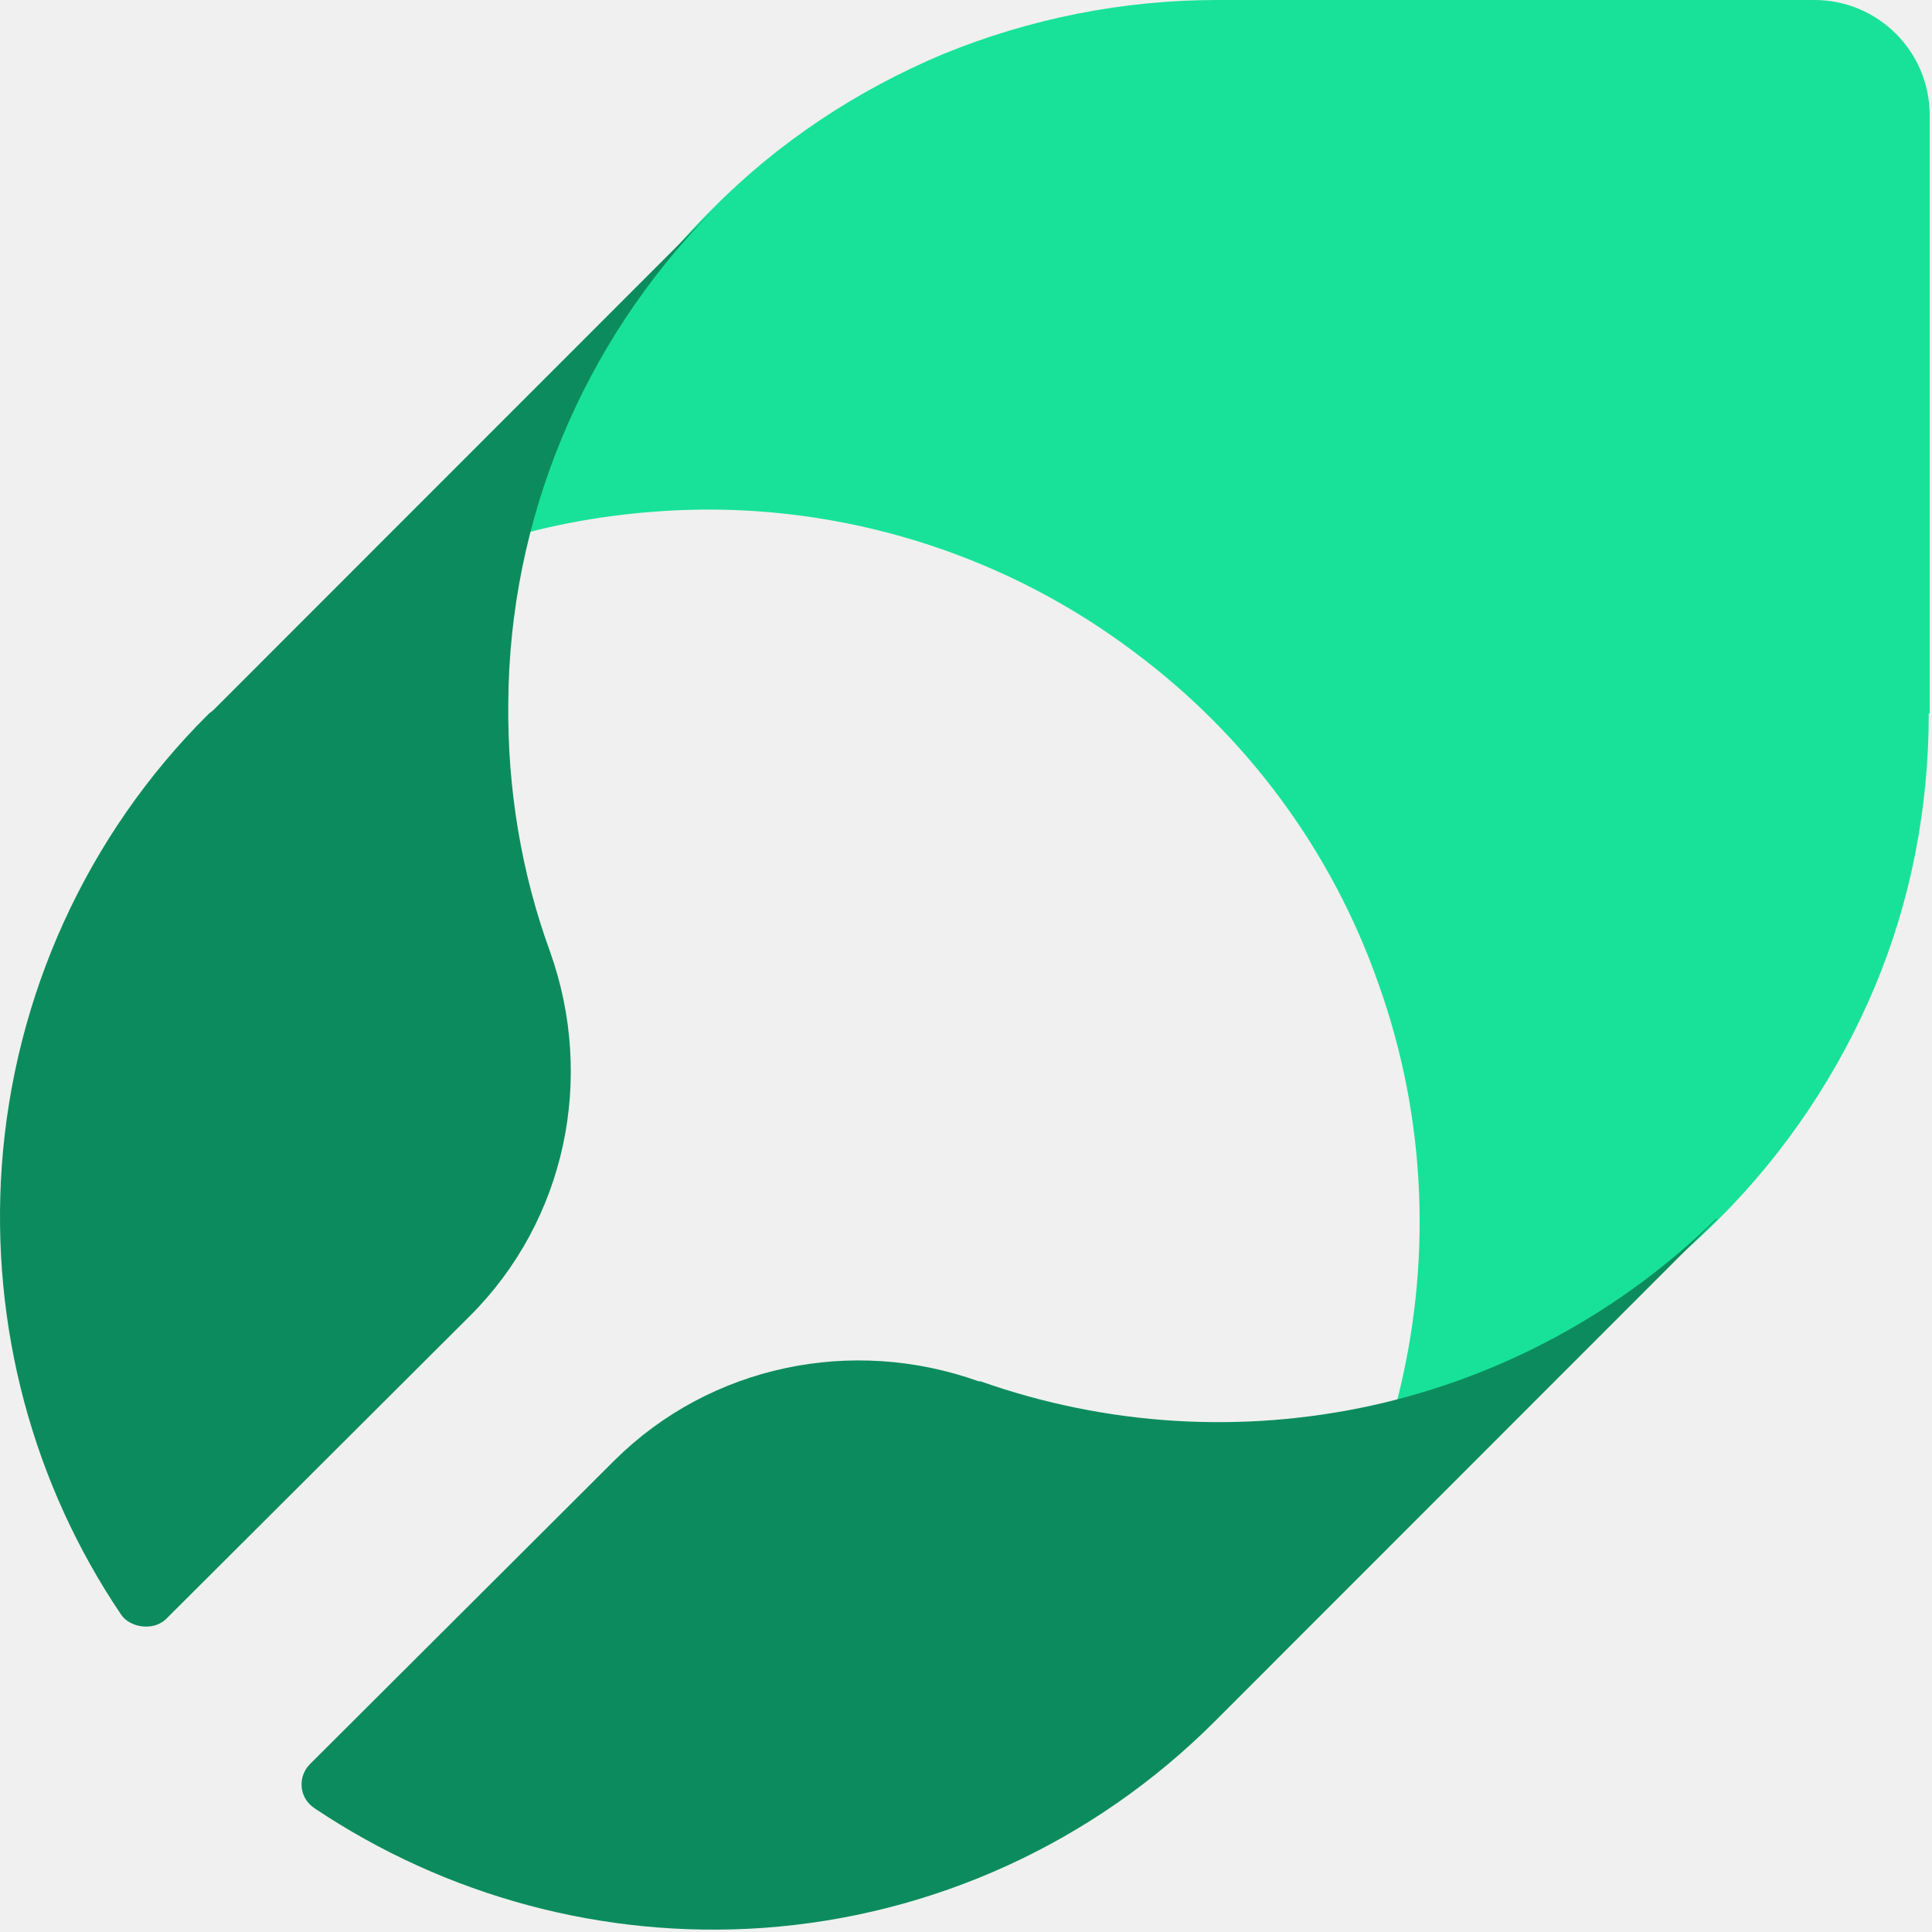
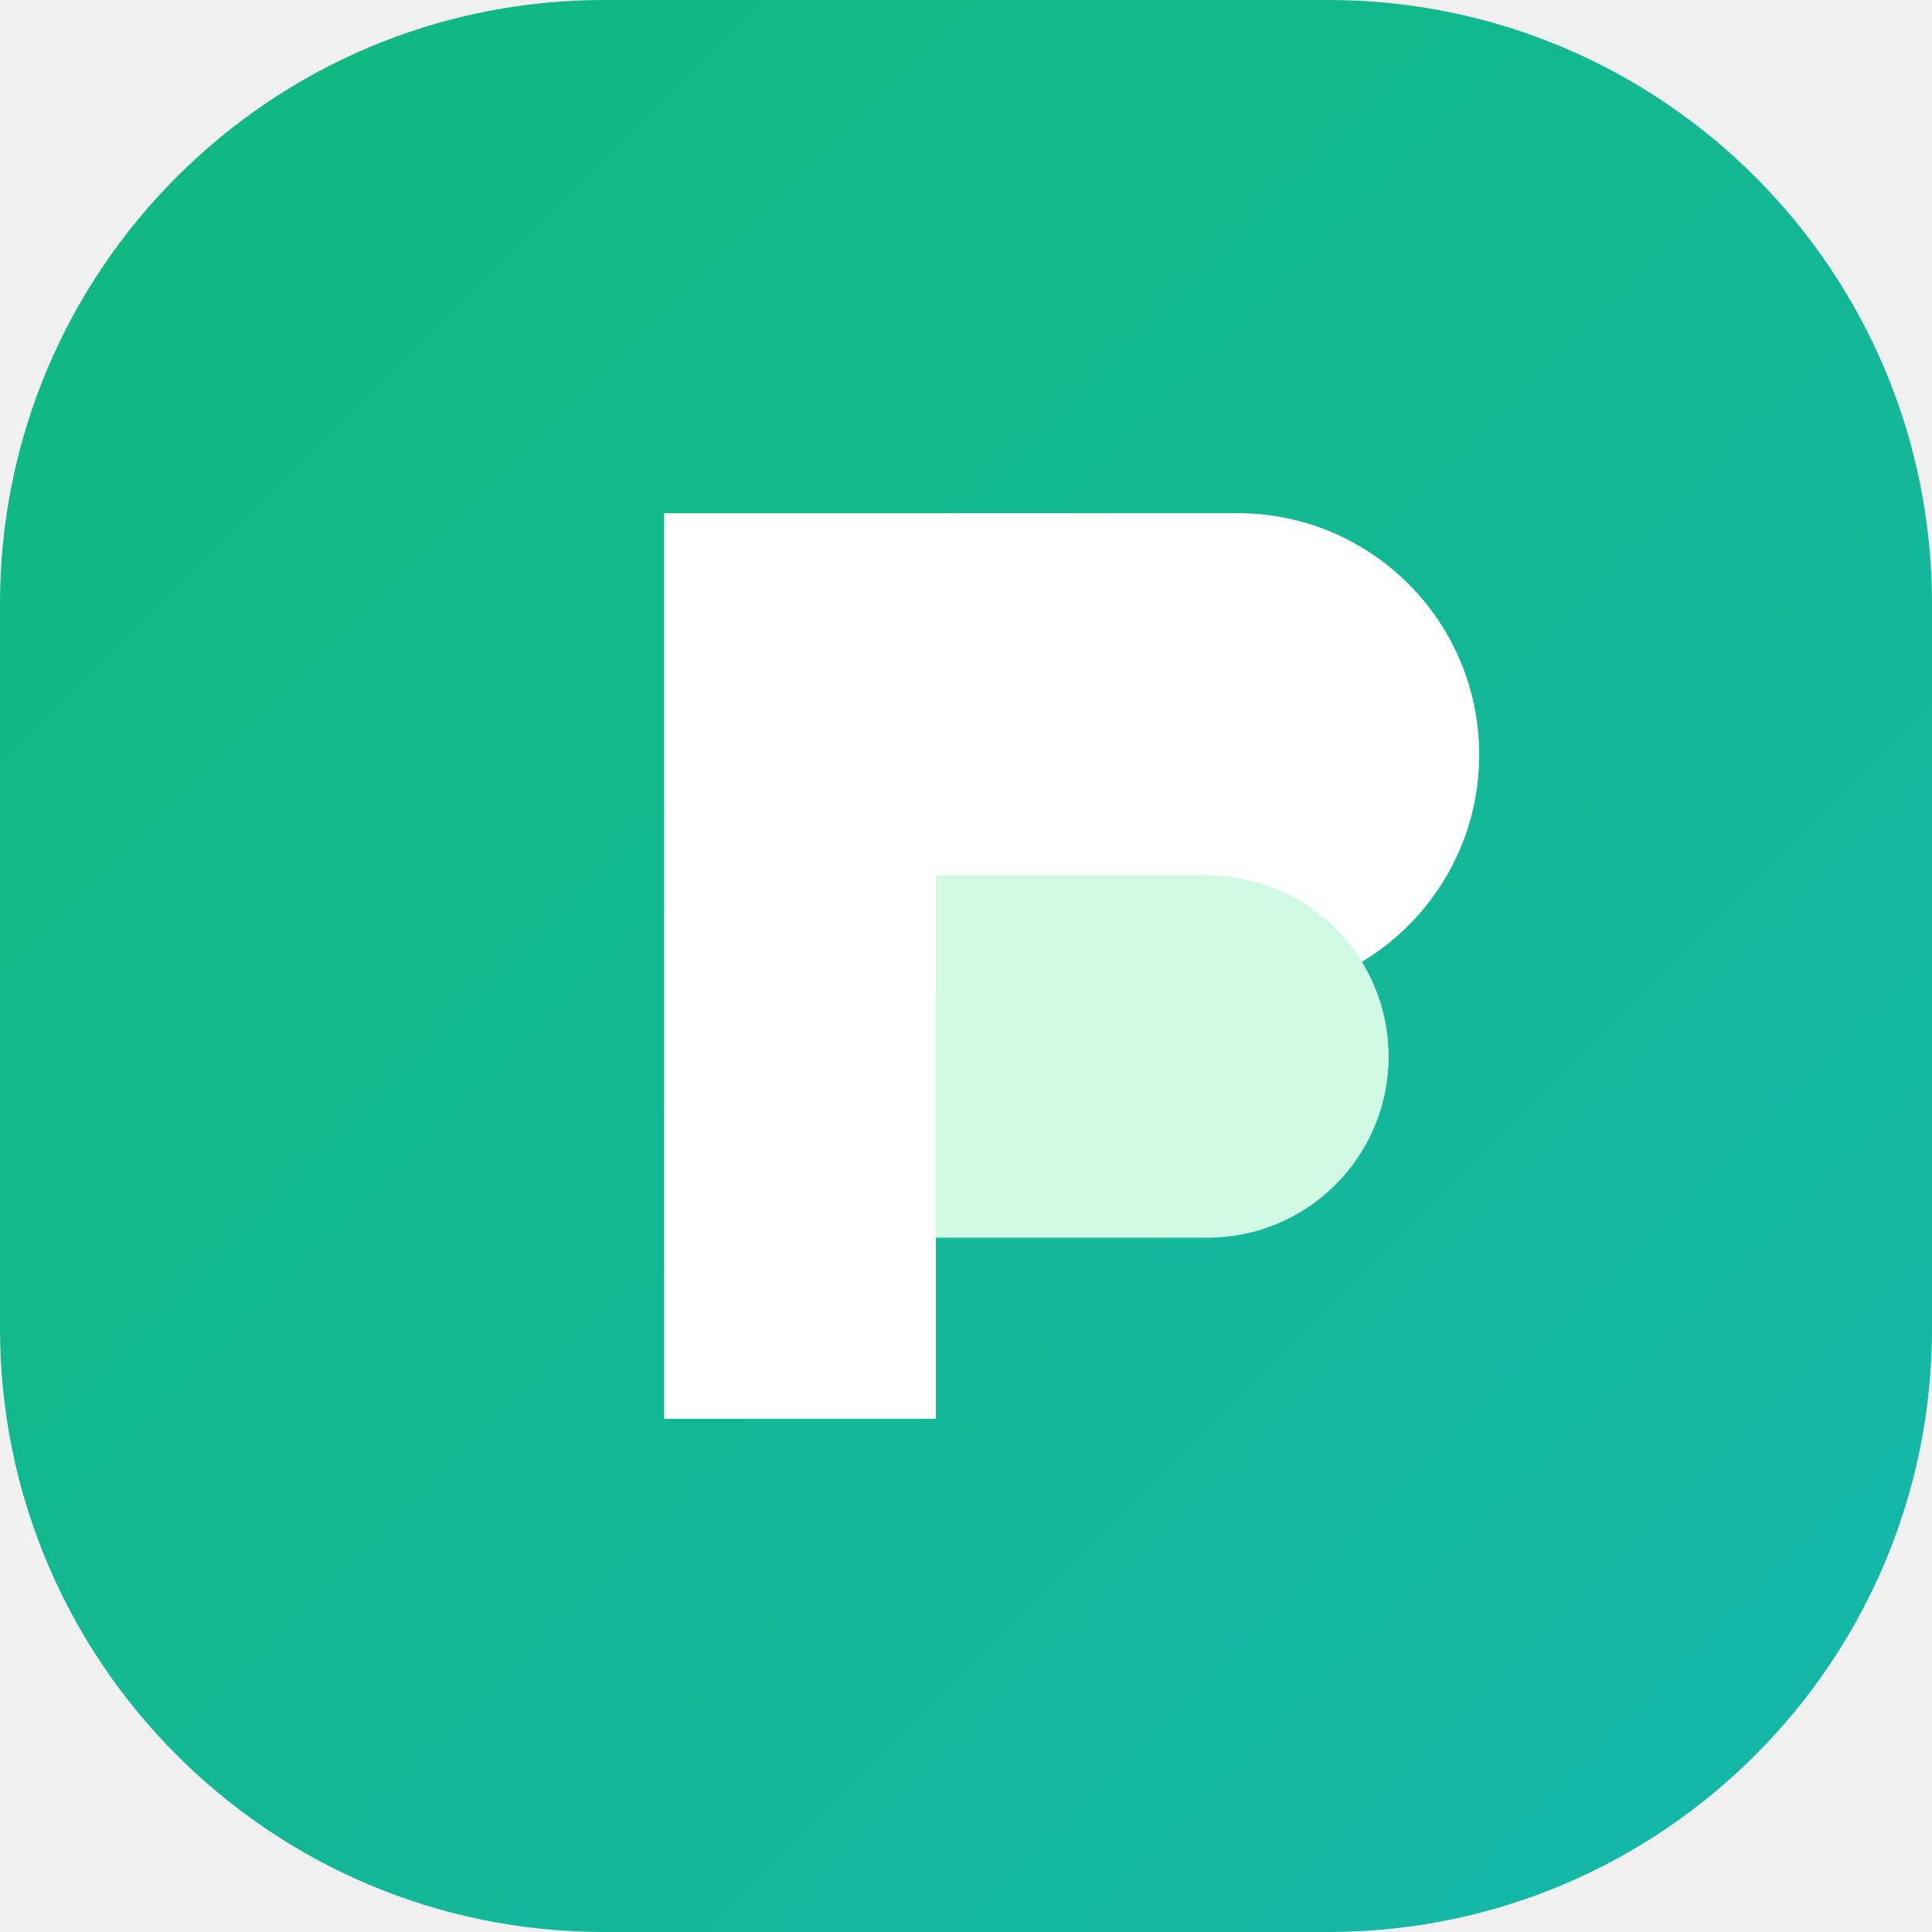
- <svg xmlns="http://www.w3.org/2000/svg" width="502" height="502" viewBox="0 0 502 502" fill="none">
-   <path d="M501.402 185.33V29.962C501.402 13.29 487.876 0 471.453 0H316.156C291.763 0 267.611 4.832 245.15 14.014C222.689 23.438 202.16 36.969 185.012 54.367L183.804 55.575C161.101 78.53 144.92 107.042 136.708 138.454C151.441 134.588 166.656 132.655 181.871 132.413C222.447 131.93 262.298 144.978 294.661 169.383C323.885 191.13 346.104 221.092 358.18 255.645C370.739 290.681 372.188 328.859 362.769 364.862C393.925 356.647 422.666 340.457 445.611 317.744L446.818 316.536C463.966 299.38 477.732 278.841 487.151 256.37C496.571 233.898 501.16 209.735 501.16 185.33H501.402Z" fill="#18E299" />
-   <path d="M132.071 182.706C132.312 135.044 151.32 89.307 184.764 55.125L55.557 184.391C55.076 184.873 54.594 185.113 54.113 185.595C22.593 216.888 3.586 258.774 0.458 303.066C-2.43 344.47 8.397 385.392 31.496 419.575C33.699 422.835 39.677 423.907 43.046 420.778L122.206 341.822C146.989 317.028 154.689 280.198 142.899 247.219C135.44 226.758 131.831 204.852 132.071 182.706Z" fill="#0C8C5E" />
-   <path d="M446.067 316.547C421.284 340.86 390.245 357.71 356.56 365.172C322.634 372.635 287.506 370.468 254.783 358.914C254.783 358.914 254.542 358.914 254.301 358.914C221.338 347.118 184.525 354.821 159.742 379.375L80.581 458.331C77.212 461.701 77.694 467.238 81.784 469.885C115.95 492.754 156.855 503.827 198.24 500.938C242.512 497.809 284.137 478.792 315.656 447.258L316.859 446.054L446.067 316.788V316.547Z" fill="#0C8C5E" />
+ <svg xmlns="http://www.w3.org/2000/svg" width="64" height="64" viewBox="0 0 64 64" fill="none">
+   <rect width="64" height="64" rx="20" fill="url(#paint0_linear_1_1)" />
+   <path d="M22 17H41C45.418 17 49 20.582 49 25C49 29.418 45.418 33 41 33H31V47H22V17Z" fill="white" />
+   <path d="M31 29H40C43.314 29 46 31.686 46 35C46 38.314 43.314 41 40 41H31V29Z" fill="#D1FAE5" />
+   <defs>
+     <linearGradient id="paint0_linear_1_1" x1="8" y1="8" x2="56" y2="56" gradientUnits="userSpaceOnUse">
+       <stop stop-color="#10b981" />
+       <stop offset="1" stop-color="#14b8a6" />
+     </linearGradient>
+   </defs>
</svg>
